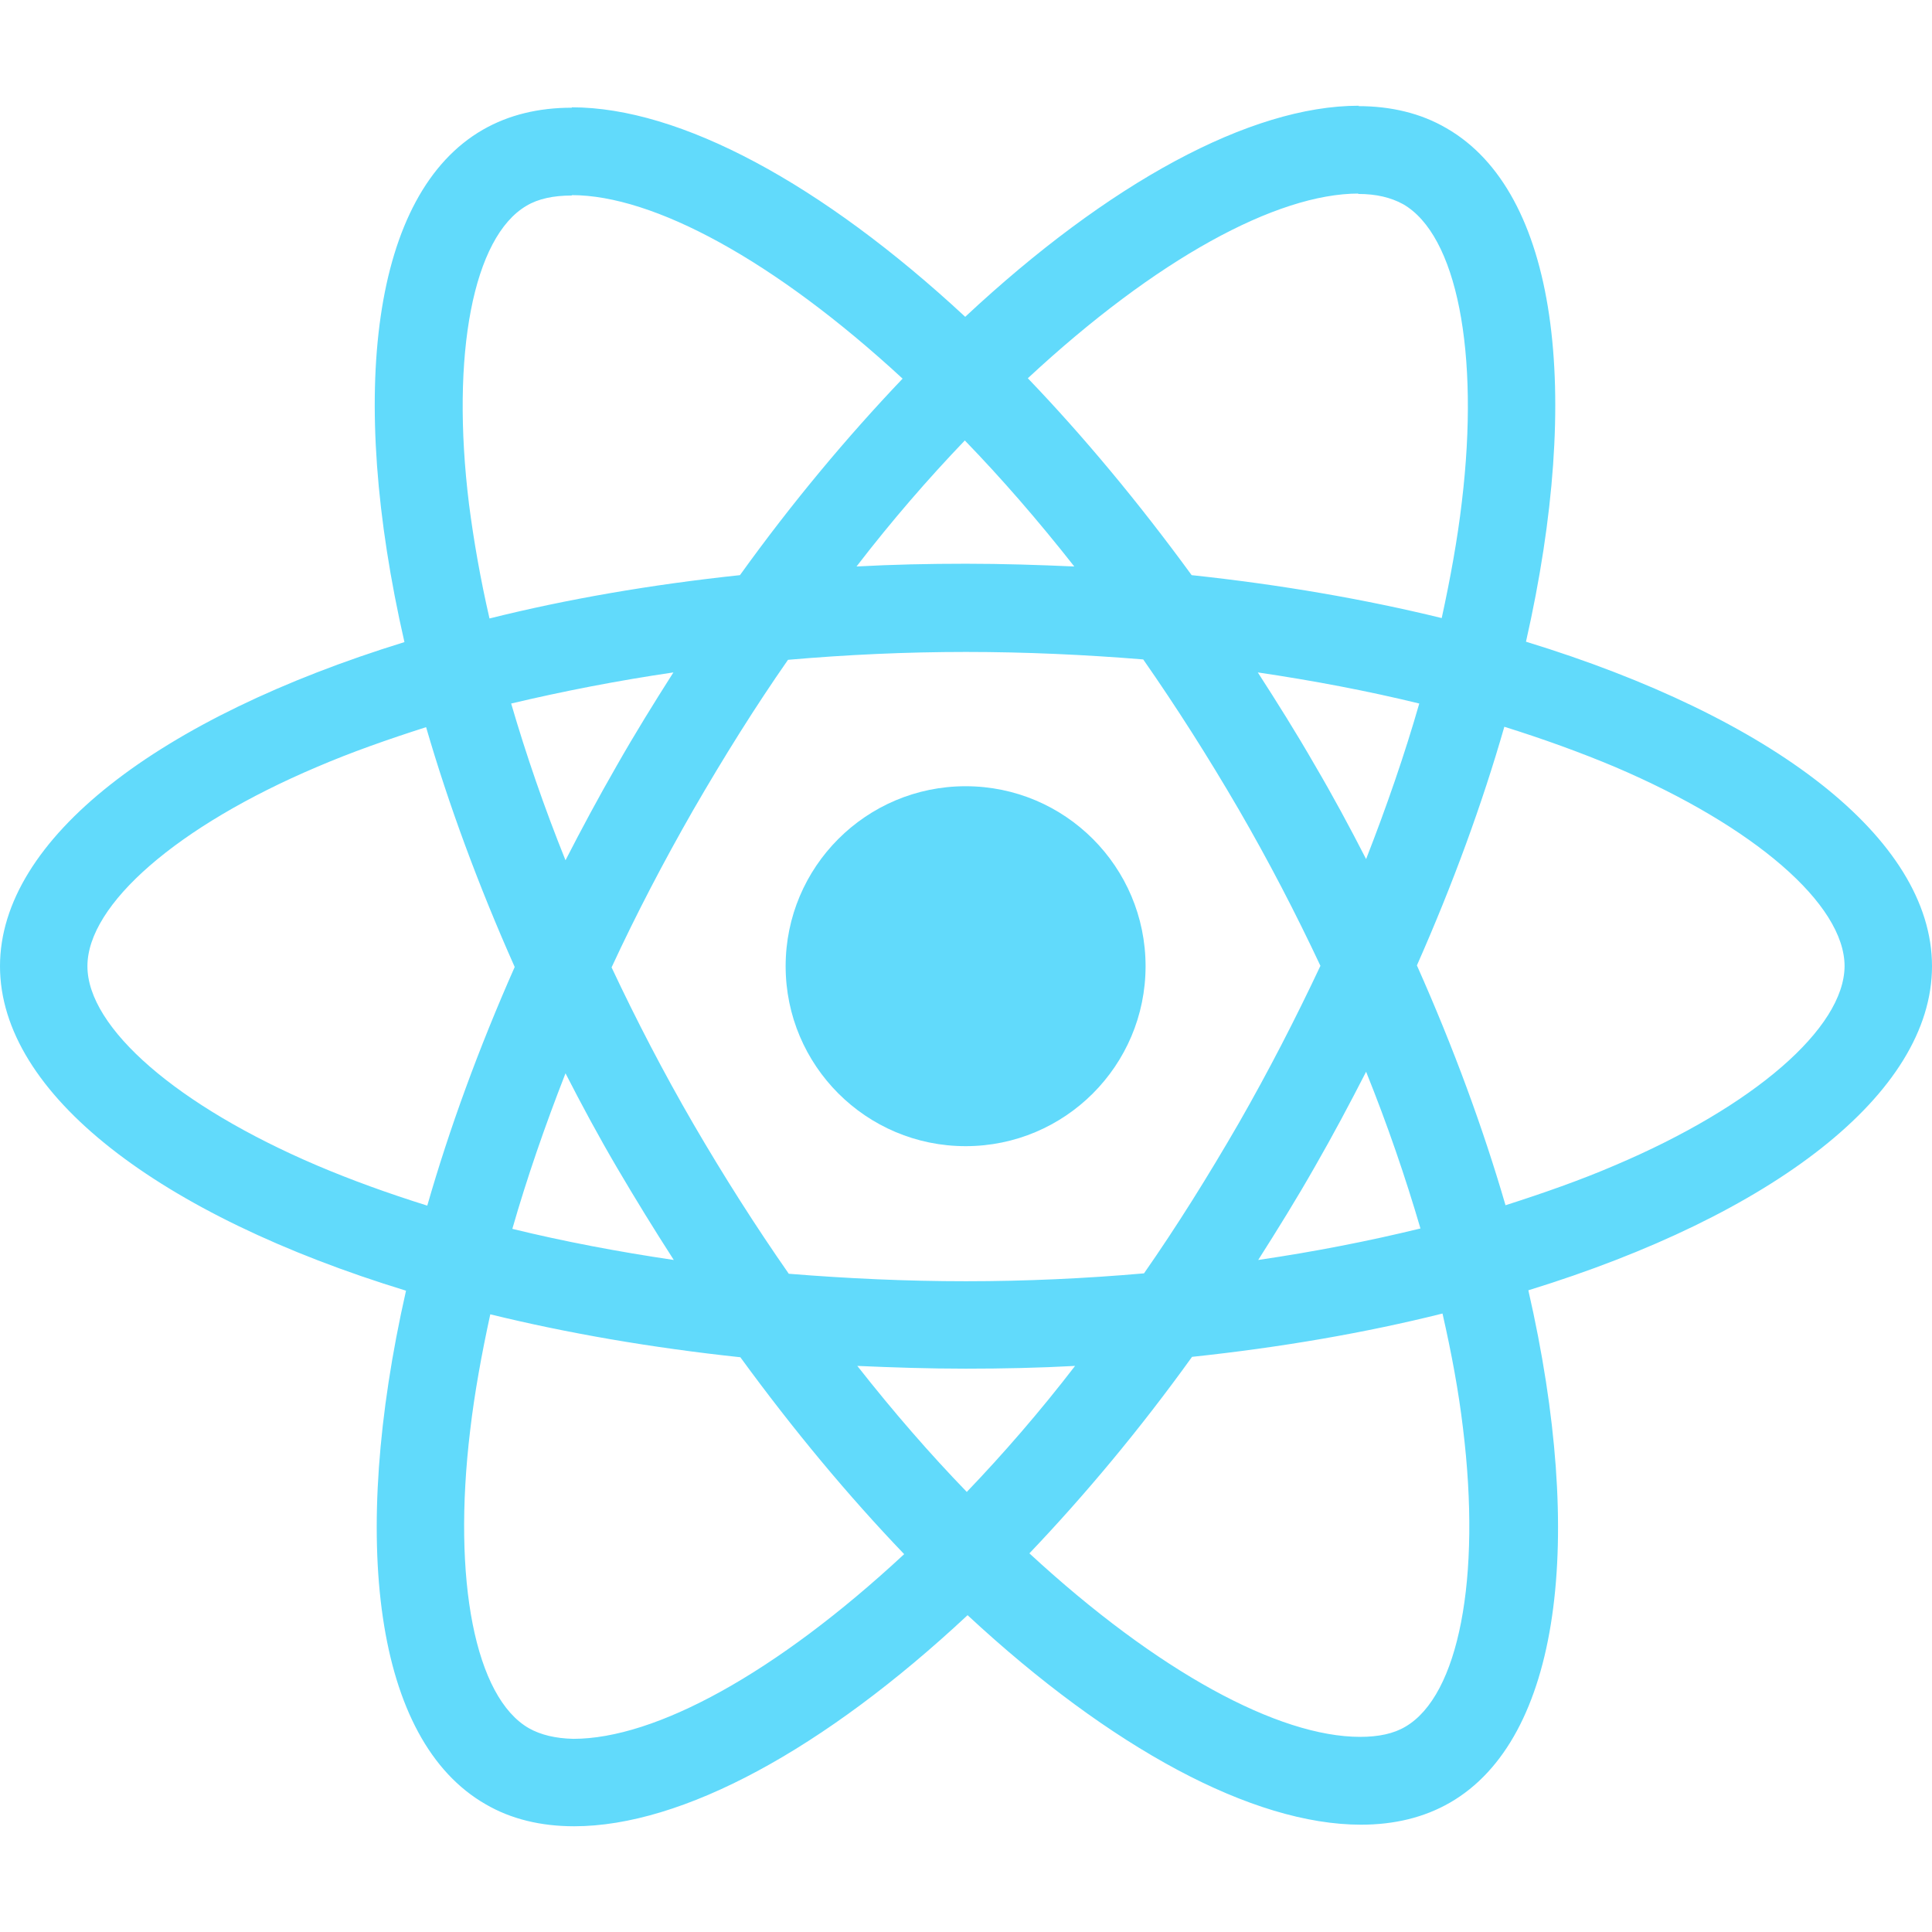
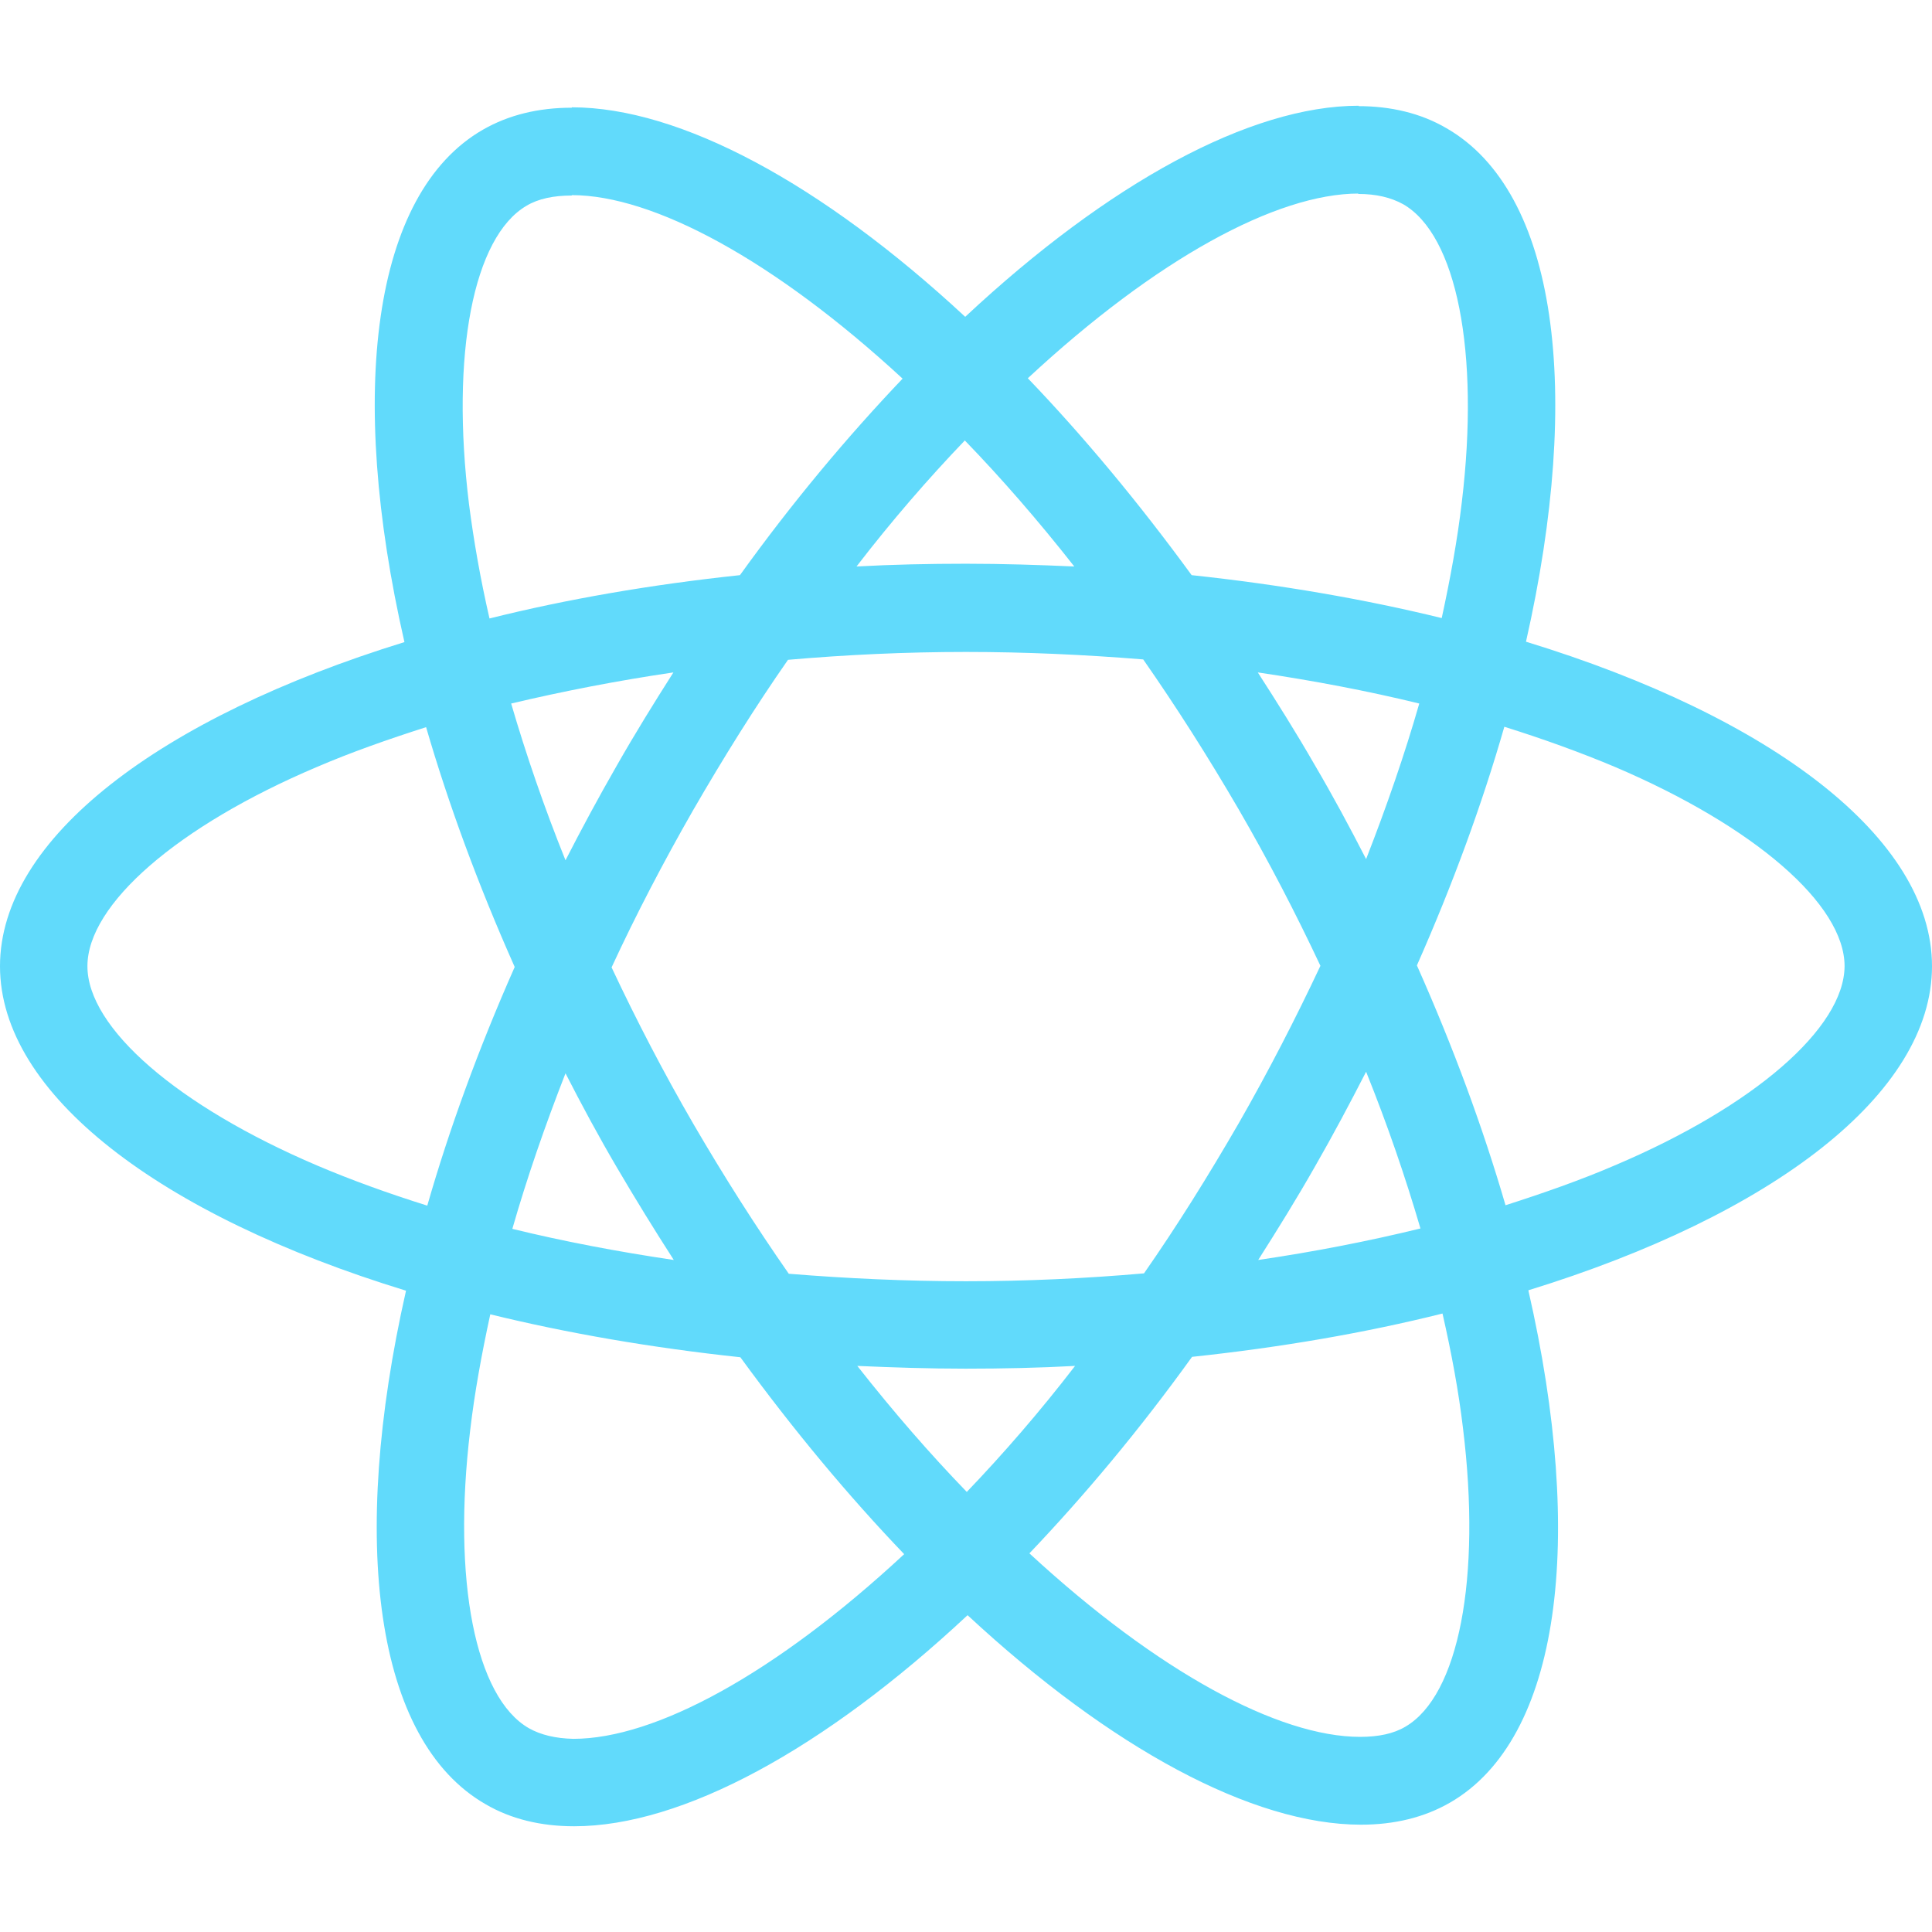
- <svg xmlns="http://www.w3.org/2000/svg" height="64" viewBox="175.7 78 490.6 436.9" width="64">
+ <svg xmlns="http://www.w3.org/2000/svg" height="40" viewBox="175.7 78 490.6 436.9" width="40">
  <g fill="#61dafb">
    <path d="m666.3 296.5c0-32.5-40.7-63.3-103.1-82.4 14.4-63.6 8-114.2-20.2-130.4-6.5-3.8-14.1-5.6-22.4-5.6v22.3c4.6 0 8.3.9 11.4 2.6 13.6 7.8 19.5 37.5 14.9 75.7-1.1 9.4-2.9 19.3-5.1 29.4-19.6-4.8-41-8.5-63.5-10.9-13.5-18.5-27.5-35.3-41.6-50 32.6-30.3 63.2-46.9 84-46.9v-22.3c-27.5 0-63.5 19.6-99.9 53.6-36.4-33.8-72.4-53.2-99.9-53.2v22.3c20.7 0 51.4 16.5 84 46.6-14 14.7-28 31.4-41.3 49.9-22.6 2.4-44 6.1-63.6 11-2.3-10-4-19.7-5.2-29-4.7-38.2 1.1-67.9 14.6-75.8 3-1.8 6.9-2.6 11.5-2.6v-22.3c-8.4 0-16 1.8-22.6 5.6-28.1 16.2-34.4 66.7-19.9 130.1-62.2 19.2-102.7 49.9-102.7 82.3 0 32.5 40.7 63.3 103.1 82.4-14.4 63.6-8 114.2 20.2 130.4 6.5 3.8 14.1 5.6 22.5 5.6 27.5 0 63.5-19.6 99.9-53.6 36.4 33.8 72.4 53.2 99.9 53.2 8.4 0 16-1.8 22.6-5.6 28.1-16.2 34.4-66.7 19.9-130.1 62-19.1 102.5-49.9 102.5-82.3zm-130.2-66.7c-3.7 12.9-8.3 26.2-13.5 39.5-4.1-8-8.4-16-13.1-24-4.6-8-9.5-15.8-14.4-23.4 14.2 2.1 27.9 4.7 41 7.9zm-45.8 106.5c-7.8 13.5-15.8 26.3-24.1 38.2-14.9 1.3-30 2-45.2 2-15.1 0-30.2-.7-45-1.9-8.3-11.9-16.4-24.6-24.2-38-7.6-13.1-14.5-26.4-20.8-39.8 6.2-13.4 13.2-26.8 20.7-39.9 7.8-13.5 15.8-26.3 24.1-38.2 14.9-1.3 30-2 45.2-2 15.1 0 30.2.7 45 1.9 8.3 11.9 16.4 24.6 24.2 38 7.6 13.1 14.5 26.4 20.8 39.8-6.3 13.4-13.2 26.8-20.7 39.9zm32.3-13c5.4 13.4 10 26.8 13.8 39.8-13.1 3.2-26.9 5.9-41.2 8 4.9-7.7 9.8-15.6 14.4-23.7 4.6-8 8.9-16.1 13-24.1zm-101.4 106.7c-9.3-9.6-18.6-20.3-27.8-32 9 .4 18.2.7 27.5.7 9.4 0 18.7-.2 27.8-.7-9 11.7-18.3 22.4-27.5 32zm-74.4-58.9c-14.2-2.1-27.9-4.7-41-7.9 3.7-12.9 8.3-26.2 13.5-39.5 4.1 8 8.4 16 13.1 24s9.5 15.8 14.4 23.4zm73.9-208.1c9.3 9.6 18.6 20.3 27.8 32-9-.4-18.2-.7-27.5-.7-9.4 0-18.7.2-27.8.7 9-11.7 18.3-22.4 27.5-32zm-74 58.9c-4.9 7.7-9.8 15.6-14.4 23.7-4.6 8-8.9 16-13 24-5.4-13.4-10-26.8-13.8-39.8 13.1-3.1 26.9-5.8 41.2-7.9zm-90.5 125.2c-35.4-15.1-58.3-34.9-58.3-50.6s22.9-35.6 58.3-50.6c8.6-3.7 18-7 27.7-10.1 5.7 19.6 13.2 40 22.5 60.9-9.2 20.8-16.6 41.1-22.2 60.6-9.9-3.1-19.3-6.5-28-10.2zm53.8 142.9c-13.6-7.8-19.5-37.5-14.9-75.7 1.1-9.4 2.9-19.3 5.1-29.4 19.6 4.8 41 8.5 63.5 10.9 13.5 18.5 27.5 35.3 41.6 50-32.6 30.3-63.2 46.9-84 46.9-4.5-.1-8.3-1-11.3-2.7zm237.2-76.2c4.7 38.2-1.1 67.9-14.6 75.8-3 1.8-6.9 2.6-11.5 2.6-20.7 0-51.4-16.5-84-46.6 14-14.7 28-31.4 41.3-49.9 22.6-2.4 44-6.1 63.6-11 2.3 10.1 4.1 19.8 5.2 29.1zm38.5-66.7c-8.6 3.7-18 7-27.7 10.1-5.7-19.6-13.2-40-22.5-60.9 9.2-20.8 16.6-41.1 22.2-60.6 9.9 3.1 19.3 6.5 28.1 10.2 35.4 15.1 58.3 34.9 58.3 50.6-.1 15.7-23 35.6-58.4 50.6z" />
-     <circle cx="420.9" cy="296.5" r="45.7" />
+     <circle cx="60.9" cy="60.5" r=".7" />
  </g>
</svg>
